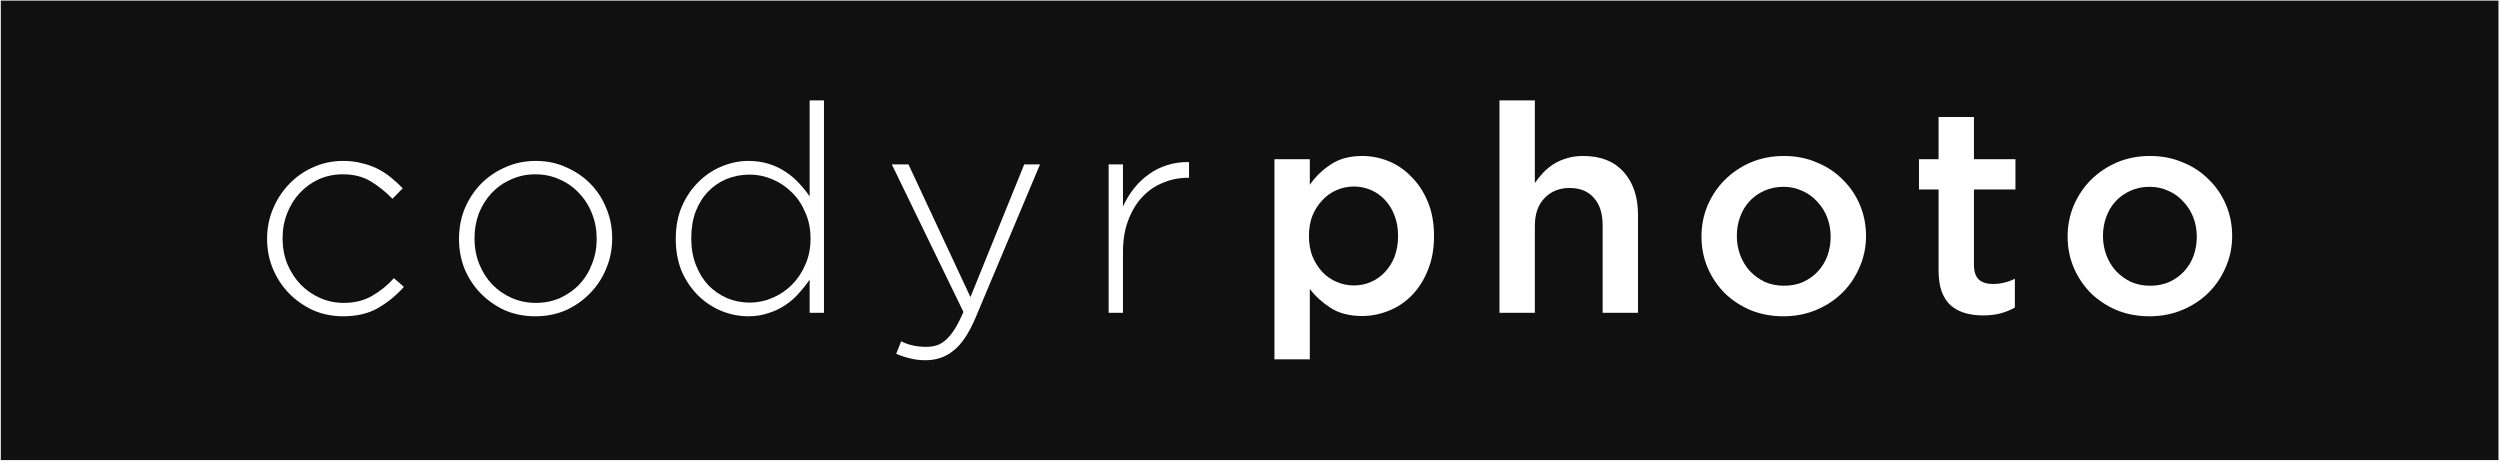
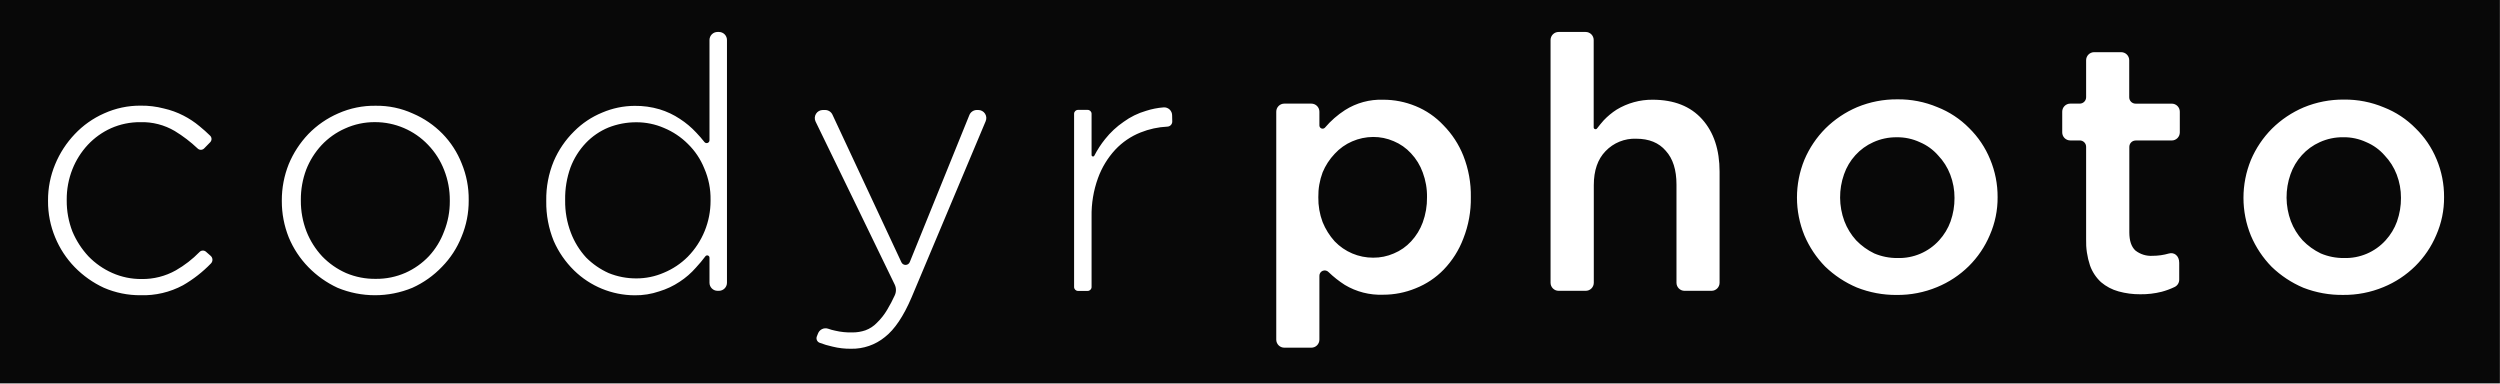
- <svg xmlns="http://www.w3.org/2000/svg" width="479" height="89" viewBox="0 0 479 89" fill="none">
-   <path d="M155.296 45.772C155.296 47.593 154.96 49.247 154.288 50.733C153.653 52.22 152.795 53.502 151.712 54.58C150.629 55.657 149.379 56.493 147.96 57.088C146.579 57.683 145.141 57.98 143.648 57.98C142.155 57.98 140.717 57.701 139.336 57.144C137.992 56.549 136.797 55.732 135.752 54.691C134.744 53.613 133.941 52.313 133.344 50.789C132.747 49.265 132.448 47.575 132.448 45.716V45.605C132.448 43.71 132.728 42.019 133.288 40.532C133.885 39.009 134.688 37.727 135.696 36.686C136.704 35.645 137.88 34.847 139.224 34.289C140.605 33.732 142.08 33.453 143.648 33.453C145.141 33.453 146.579 33.75 147.96 34.345C149.379 34.94 150.629 35.776 151.712 36.853C152.795 37.894 153.653 39.176 154.288 40.7C154.96 42.186 155.296 43.84 155.296 45.661V45.772Z" fill="#101010" />
-   <path d="M113.428 50.566C114.025 49.08 114.324 47.5 114.324 45.828V45.716C114.324 44.007 114.025 42.409 113.428 40.922C112.83 39.399 111.99 38.08 110.908 36.965C109.862 35.85 108.612 34.977 107.156 34.345C105.737 33.713 104.206 33.397 102.564 33.397C100.884 33.397 99.316 33.732 97.86 34.401C96.441 35.032 95.209 35.906 94.164 37.02C93.156 38.098 92.353 39.38 91.756 40.867C91.196 42.353 90.916 43.933 90.916 45.605V45.716C90.916 47.426 91.214 49.042 91.812 50.566C92.409 52.053 93.23 53.353 94.276 54.468C95.358 55.583 96.609 56.456 98.028 57.088C99.484 57.72 101.033 58.036 102.676 58.036C104.356 58.036 105.905 57.72 107.324 57.088C108.78 56.419 110.012 55.546 111.02 54.468C112.065 53.353 112.868 52.053 113.428 50.566Z" fill="#101010" />
-   <path d="M267.2 49.172C267.648 47.983 267.872 46.664 267.872 45.215C267.872 43.765 267.648 42.465 267.2 41.313C266.752 40.124 266.136 39.12 265.352 38.303C264.605 37.485 263.709 36.853 262.664 36.407C261.656 35.961 260.573 35.738 259.416 35.738C258.258 35.738 257.157 35.961 256.112 36.407C255.066 36.853 254.152 37.504 253.368 38.358C252.584 39.176 251.949 40.161 251.464 41.313C251.016 42.465 250.792 43.765 250.792 45.215C250.792 46.664 251.016 47.965 251.464 49.117C251.949 50.269 252.584 51.272 253.368 52.127C254.152 52.944 255.066 53.576 256.112 54.022C257.157 54.468 258.258 54.691 259.416 54.691C260.573 54.691 261.656 54.468 262.664 54.022C263.709 53.576 264.605 52.944 265.352 52.127C266.136 51.309 266.752 50.325 267.2 49.172Z" fill="#101010" />
-   <path d="M350.138 49.005C350.549 47.853 350.754 46.627 350.754 45.326C350.754 44.026 350.53 42.799 350.082 41.647C349.634 40.495 348.999 39.492 348.178 38.637C347.394 37.745 346.442 37.058 345.322 36.575C344.239 36.054 343.026 35.794 341.682 35.794C340.338 35.794 339.106 36.054 337.986 36.575C336.903 37.058 335.97 37.727 335.186 38.581C334.402 39.436 333.805 40.439 333.394 41.591C332.983 42.706 332.778 43.914 332.778 45.215C332.778 46.515 333.002 47.76 333.45 48.95C333.898 50.102 334.514 51.105 335.298 51.96C336.119 52.814 337.071 53.502 338.154 54.022C339.274 54.505 340.487 54.747 341.794 54.747C343.175 54.747 344.407 54.505 345.49 54.022C346.61 53.502 347.562 52.814 348.346 51.96C349.13 51.105 349.727 50.12 350.138 49.005Z" fill="#101010" />
-   <path d="M420.291 49.005C420.702 47.853 420.907 46.627 420.907 45.326C420.907 44.026 420.683 42.799 420.235 41.647C419.787 40.495 419.152 39.492 418.331 38.637C417.547 37.745 416.595 37.058 415.475 36.575C414.392 36.054 413.179 35.794 411.835 35.794C410.491 35.794 409.259 36.054 408.139 36.575C407.056 37.058 406.123 37.727 405.339 38.581C404.555 39.436 403.958 40.439 403.547 41.591C403.136 42.706 402.931 43.914 402.931 45.215C402.931 46.515 403.155 47.76 403.603 48.95C404.051 50.102 404.667 51.105 405.451 51.96C406.272 52.814 407.224 53.502 408.307 54.022C409.427 54.505 410.64 54.747 411.947 54.747C413.328 54.747 414.56 54.505 415.643 54.022C416.763 53.502 417.715 52.814 418.499 51.96C419.283 51.105 419.88 50.12 420.291 49.005Z" fill="#101010" />
-   <path fill-rule="evenodd" clip-rule="evenodd" d="M478.706 0.111H0.154V88.144H478.706V0.111ZM157.872 59.931V19.238H155.128V37.634C154.531 36.742 153.84 35.887 153.056 35.069C152.309 34.252 151.451 33.527 150.48 32.895C149.547 32.264 148.483 31.762 147.288 31.39C146.093 31.019 144.787 30.833 143.368 30.833C141.651 30.833 139.952 31.186 138.272 31.892C136.629 32.561 135.155 33.546 133.848 34.847C132.541 36.11 131.477 37.671 130.656 39.529C129.872 41.35 129.48 43.412 129.48 45.716V45.828C129.48 48.132 129.872 50.213 130.656 52.071C131.477 53.892 132.541 55.434 133.848 56.698C135.155 57.961 136.629 58.928 138.272 59.596C139.952 60.265 141.651 60.6 143.368 60.6C144.787 60.6 146.075 60.395 147.232 59.987C148.427 59.615 149.491 59.113 150.424 58.482C151.395 57.85 152.253 57.107 153 56.252C153.784 55.397 154.493 54.505 155.128 53.576V59.931H157.872ZM75.48 53.297L77.384 54.97C75.928 56.605 74.266 57.961 72.4 59.039C70.57 60.08 68.349 60.6 65.736 60.6C63.682 60.6 61.76 60.21 59.968 59.429C58.213 58.612 56.682 57.534 55.376 56.196C54.069 54.858 53.042 53.297 52.296 51.514C51.549 49.73 51.176 47.835 51.176 45.828V45.716C51.176 43.71 51.549 41.814 52.296 40.031C53.042 38.247 54.069 36.667 55.376 35.292C56.682 33.917 58.213 32.84 59.968 32.059C61.76 31.242 63.682 30.833 65.736 30.833C67.08 30.833 68.293 30.982 69.376 31.279C70.496 31.539 71.522 31.911 72.456 32.394C73.389 32.877 74.229 33.434 74.976 34.066C75.76 34.698 76.488 35.367 77.16 36.073L75.2 38.08C73.968 36.816 72.605 35.72 71.112 34.791C69.618 33.862 67.808 33.397 65.68 33.397C64.037 33.397 62.506 33.713 61.088 34.345C59.706 34.977 58.493 35.85 57.448 36.965C56.44 38.042 55.637 39.325 55.04 40.811C54.442 42.297 54.144 43.895 54.144 45.605V45.716C54.144 47.426 54.442 49.042 55.04 50.566C55.674 52.053 56.514 53.353 57.56 54.468C58.642 55.583 59.893 56.456 61.312 57.088C62.73 57.72 64.261 58.036 65.904 58.036C67.92 58.036 69.712 57.59 71.28 56.698C72.885 55.769 74.285 54.635 75.48 53.297ZM117.292 45.605V45.716C117.292 47.723 116.918 49.618 116.172 51.402C115.462 53.186 114.436 54.765 113.092 56.14C111.785 57.515 110.236 58.612 108.444 59.429C106.652 60.21 104.692 60.6 102.564 60.6C100.436 60.6 98.476 60.21 96.684 59.429C94.929 58.612 93.398 57.534 92.092 56.196C90.785 54.858 89.758 53.297 89.012 51.514C88.302 49.73 87.948 47.835 87.948 45.828V45.716C87.948 43.71 88.302 41.814 89.012 40.031C89.758 38.247 90.785 36.667 92.092 35.292C93.436 33.917 95.004 32.84 96.796 32.059C98.588 31.242 100.548 30.833 102.676 30.833C104.804 30.833 106.745 31.242 108.5 32.059C110.292 32.84 111.841 33.899 113.148 35.237C114.454 36.575 115.462 38.135 116.172 39.919C116.918 41.703 117.292 43.598 117.292 45.605ZM196.241 31.502H199.265L186.889 60.934C185.619 63.907 184.219 65.988 182.689 67.177C181.195 68.404 179.422 69.017 177.369 69.017C176.286 69.017 175.315 68.906 174.457 68.683C173.598 68.497 172.683 68.199 171.713 67.791L172.665 65.394C173.411 65.765 174.139 66.025 174.849 66.174C175.558 66.36 176.454 66.453 177.537 66.453C178.283 66.453 178.974 66.341 179.609 66.118C180.243 65.895 180.841 65.505 181.401 64.948C181.961 64.427 182.502 63.74 183.025 62.885C183.547 62.031 184.07 60.99 184.593 59.764L170.873 31.502H174.065L185.937 56.921L196.241 31.502ZM227.819 34.066V31.056C226.4 31.019 225.037 31.205 223.731 31.613C222.461 31.985 221.285 32.561 220.203 33.342C219.12 34.085 218.149 34.995 217.291 36.073C216.432 37.151 215.723 38.321 215.163 39.585V31.502H212.419V59.931H215.163V48.281C215.163 45.977 215.499 43.951 216.171 42.205C216.843 40.421 217.739 38.934 218.859 37.745C220.016 36.519 221.341 35.608 222.835 35.014C224.328 34.382 225.896 34.066 227.539 34.066H227.819ZM273.584 38.693C274.368 40.588 274.76 42.762 274.76 45.215C274.76 47.667 274.368 49.841 273.584 51.737C272.837 53.632 271.81 55.248 270.504 56.586C269.234 57.887 267.76 58.872 266.08 59.541C264.437 60.21 262.738 60.544 260.984 60.544C258.557 60.544 256.541 60.024 254.936 58.983C253.33 57.943 252.005 56.735 250.96 55.36V68.85H244.184V30.499H250.96V35.404C252.042 33.843 253.386 32.542 254.992 31.502C256.597 30.424 258.594 29.885 260.984 29.885C262.738 29.885 264.437 30.22 266.08 30.889C267.722 31.558 269.178 32.561 270.448 33.899C271.754 35.2 272.8 36.798 273.584 38.693ZM294.075 43.319C294.075 41.015 294.691 39.232 295.923 37.968C297.155 36.667 298.761 36.017 300.739 36.017C302.755 36.017 304.305 36.649 305.387 37.912C306.507 39.139 307.067 40.904 307.067 43.208V59.931H313.843V41.201C313.843 37.745 312.929 34.995 311.099 32.951C309.27 30.907 306.675 29.885 303.315 29.885C302.158 29.885 301.113 30.034 300.179 30.331C299.283 30.591 298.443 30.963 297.659 31.446C296.913 31.929 296.241 32.487 295.643 33.118C295.083 33.713 294.561 34.363 294.075 35.069V19.238H287.299V59.931H294.075V43.319ZM356.354 39.25C357.138 41.108 357.53 43.096 357.53 45.215C357.53 47.333 357.119 49.321 356.298 51.179C355.514 53.037 354.413 54.672 352.994 56.085C351.613 57.46 349.951 58.556 348.01 59.373C346.069 60.191 343.959 60.6 341.682 60.6C339.442 60.6 337.351 60.21 335.41 59.429C333.506 58.612 331.845 57.515 330.426 56.14C329.045 54.728 327.962 53.112 327.178 51.291C326.394 49.433 326.002 47.444 326.002 45.326C326.002 43.208 326.394 41.22 327.178 39.362C327.999 37.467 329.101 35.831 330.482 34.456C331.901 33.044 333.562 31.929 335.466 31.112C337.407 30.294 339.517 29.885 341.794 29.885C344.071 29.885 346.162 30.294 348.066 31.112C350.007 31.892 351.669 32.989 353.05 34.401C354.469 35.776 355.57 37.392 356.354 39.25ZM378.207 36.296H386.159V30.499H378.207V22.416H371.431V30.499H367.679V36.296H371.431V51.792C371.431 53.428 371.636 54.803 372.047 55.917C372.457 56.995 373.036 57.868 373.783 58.537C374.567 59.206 375.481 59.689 376.527 59.987C377.572 60.284 378.711 60.433 379.943 60.433C381.212 60.433 382.332 60.303 383.303 60.042C384.273 59.782 385.188 59.411 386.047 58.928V53.409C384.703 54.078 383.303 54.412 381.847 54.412C380.689 54.412 379.793 54.134 379.159 53.576C378.524 52.982 378.207 52.034 378.207 50.733V36.296ZM426.507 39.25C427.291 41.108 427.683 43.096 427.683 45.215C427.683 47.333 427.272 49.321 426.451 51.179C425.667 53.037 424.566 54.672 423.147 56.085C421.766 57.46 420.104 58.556 418.163 59.373C416.222 60.191 414.112 60.6 411.835 60.6C409.595 60.6 407.504 60.21 405.563 59.429C403.659 58.612 401.998 57.515 400.579 56.14C399.198 54.728 398.115 53.112 397.331 51.291C396.547 49.433 396.155 47.444 396.155 45.326C396.155 43.208 396.547 41.22 397.331 39.362C398.152 37.467 399.254 35.831 400.635 34.456C402.054 33.044 403.715 31.929 405.619 31.112C407.56 30.294 409.67 29.885 411.947 29.885C414.224 29.885 416.315 30.294 418.219 31.112C420.16 31.892 421.822 32.989 423.203 34.401C424.622 35.776 425.723 37.392 426.507 39.25Z" fill="#101010" />
+ <svg xmlns="http://www.w3.org/2000/svg" viewBox="0 0 725.03 111.19">
+   <defs>
+     <style>.cls-1{fill:#080808;fill-rule:evenodd;}</style>
+   </defs>
+   <g id="Layer_2" data-name="Layer 2">
+     <g id="Layer_1-2" data-name="Layer 1">
+       <path class="cls-1" d="M725,0H0V111.19H725ZM210.83,82V11.6a2.33,2.33,0,0,0-2.34-2.33h-.39a2.33,2.33,0,0,0-2.34,2.33V40.67a.82.82,0,0,1-1.48.5c-.72-.91-1.5-1.81-2.34-2.69a25.09,25.09,0,0,0-4.76-4,22.4,22.4,0,0,0-5.89-2.78,24.44,24.44,0,0,0-7.23-1,24.15,24.15,0,0,0-9.41,1.95,24.61,24.61,0,0,0-8.16,5.45,27.15,27.15,0,0,0-5.9,8.65,28.71,28.71,0,0,0-2.17,11.42v.2a29.49,29.49,0,0,0,2.17,11.52,27.2,27.2,0,0,0,5.9,8.54,25.27,25.27,0,0,0,17.57,7.21,21.2,21.2,0,0,0,7.13-1.14,22.22,22.22,0,0,0,5.89-2.77,22.64,22.64,0,0,0,4.75-4.12c1-1.06,1.89-2.16,2.74-3.28a.66.66,0,0,1,1.19.4V82a2.34,2.34,0,0,0,2.34,2.34h.39A2.34,2.34,0,0,0,210.83,82Zm-4.76-23.79a23.07,23.07,0,0,1-6.61,16.25,21.39,21.39,0,0,1-6.93,4.63,19.88,19.88,0,0,1-8,1.65,21.08,21.08,0,0,1-8-1.54A21.86,21.86,0,0,1,170,74.7a22.33,22.33,0,0,1-4.44-7.2,25.27,25.27,0,0,1-1.66-9.36v-.21a26.47,26.47,0,0,1,1.55-9.36,21.15,21.15,0,0,1,4.45-7.1A19.26,19.26,0,0,1,176.41,37a21.77,21.77,0,0,1,8.16-1.54,19.88,19.88,0,0,1,8,1.65,21.39,21.39,0,0,1,6.93,4.63,20.65,20.65,0,0,1,4.75,7.1A21.94,21.94,0,0,1,206.07,58ZM59.73,73l1.36,1.19a1.52,1.52,0,0,1,.11,2.19,36.69,36.69,0,0,1-8.13,6.35,24.41,24.41,0,0,1-12.3,2.89,26.32,26.32,0,0,1-10.64-2.16,28.62,28.62,0,0,1-8.48-6A27.25,27.25,0,0,1,16,68.84a26.9,26.9,0,0,1-2.07-10.5v-.2A26.87,26.87,0,0,1,16,47.64a28.4,28.4,0,0,1,5.68-8.74,26.29,26.29,0,0,1,8.48-6,25.27,25.27,0,0,1,10.64-2.26,25.35,25.35,0,0,1,6.72.82,23.75,23.75,0,0,1,5.68,2.06,24.94,24.94,0,0,1,4.66,3.08c1.09.89,2.13,1.81,3.1,2.77a1.34,1.34,0,0,1,0,1.88l-1.76,1.8a1.34,1.34,0,0,1-1.9,0A39.44,39.44,0,0,0,50.69,38a18.61,18.61,0,0,0-10-2.57,20.57,20.57,0,0,0-8.48,1.75A21.1,21.1,0,0,0,25.47,42,22.62,22.62,0,0,0,21,49.08a23.57,23.57,0,0,0-1.65,8.85v.21a24.4,24.4,0,0,0,1.65,9,24.49,24.49,0,0,0,4.65,7.2,22,22,0,0,0,6.93,4.83,20.49,20.49,0,0,0,8.47,1.75A19.66,19.66,0,0,0,51,78.4a31.38,31.38,0,0,0,6.87-5.32A1.35,1.35,0,0,1,59.73,73Zm76.2-15.06v.21a26.85,26.85,0,0,1-2.07,10.49,26.22,26.22,0,0,1-5.68,8.74,27.57,27.57,0,0,1-8.58,6.08,28.36,28.36,0,0,1-21.71,0,28.58,28.58,0,0,1-8.47-6,27.28,27.28,0,0,1-5.69-8.64,28.15,28.15,0,0,1-2-10.5v-.2a28.12,28.12,0,0,1,2-10.5,28.43,28.43,0,0,1,5.69-8.74,27.13,27.13,0,0,1,8.68-6A25.81,25.81,0,0,1,109,30.67a25.12,25.12,0,0,1,10.75,2.26,26.75,26.75,0,0,1,8.58,5.86,26,26,0,0,1,5.58,8.65A26.85,26.85,0,0,1,135.93,57.93Zm-7.13,9.16a23.31,23.31,0,0,0,1.65-8.75v-.2a23.53,23.53,0,0,0-1.65-8.85A21.93,21.93,0,0,0,124.14,42a21.21,21.21,0,0,0-15.4-6.58,20.62,20.62,0,0,0-8.68,1.85,20.93,20.93,0,0,0-6.82,4.84,22.46,22.46,0,0,0-4.44,7.09,24.5,24.5,0,0,0-1.55,8.75v.21a24.4,24.4,0,0,0,1.65,9,22.9,22.9,0,0,0,4.55,7.2,21.93,21.93,0,0,0,6.92,4.83A21.27,21.27,0,0,0,109,80.87a20.8,20.8,0,0,0,8.58-1.75,21.36,21.36,0,0,0,6.82-4.83A21.63,21.63,0,0,0,128.8,67.09ZM283.22,31.9h.49a2.33,2.33,0,0,1,2.15,3.24L264.38,86.22q-3.51,8.23-7.75,11.53a15,15,0,0,1-9.82,3.39,21,21,0,0,1-5.37-.62,25.9,25.9,0,0,1-3.74-1.11,1.41,1.41,0,0,1-.81-1.83l.34-.85a2.34,2.34,0,0,1,2.94-1.4,14.19,14.19,0,0,0,2,.56,19.63,19.63,0,0,0,5,.52,11.56,11.56,0,0,0,3.83-.62,8.8,8.8,0,0,0,3.3-2.16,17.87,17.87,0,0,0,3-3.81,40.3,40.3,0,0,0,2.18-4.15,3.65,3.65,0,0,0,0-3.13c-3.45-7.12-18-37.15-22.95-47.28a2.34,2.34,0,0,1,2.1-3.36h.68a2.34,2.34,0,0,1,2.11,1.35l20,42.81a1.32,1.32,0,0,0,2.43-.07l17.28-42.63A2.35,2.35,0,0,1,283.22,31.9Zm56.71,1.59a2.31,2.31,0,0,0-2.48-2.35,22.18,22.18,0,0,0-5.07,1,21,21,0,0,0-6.51,3.19,24.58,24.58,0,0,0-5.37,5,28.54,28.54,0,0,0-3.13,4.81.42.42,0,0,1-.8-.2V33a1.13,1.13,0,0,0-1.13-1.13h-2.81A1.13,1.13,0,0,0,311.5,33V83.25a1.13,1.13,0,0,0,1.13,1.12h2.81a1.13,1.13,0,0,0,1.13-1.12V62.87a31.19,31.19,0,0,1,1.86-11.22,24.37,24.37,0,0,1,5-8.23,20.37,20.37,0,0,1,7.34-5,24,24,0,0,1,7.82-1.7,1.47,1.47,0,0,0,1.38-1.47Zm84.46,11.68a31.23,31.23,0,0,1,2.17,12,31.23,31.23,0,0,1-2.17,12,26.45,26.45,0,0,1-5.68,9,23.22,23.22,0,0,1-8.17,5.45,24.57,24.57,0,0,1-9.4,1.85A20.12,20.12,0,0,1,390,82.62a30.39,30.39,0,0,1-4.7-3.71A1.54,1.54,0,0,0,382.64,80V98.5a2.33,2.33,0,0,1-2.34,2.33h-7.83a2.33,2.33,0,0,1-2.34-2.33V32.39a2.34,2.34,0,0,1,2.34-2.34h7.83a2.34,2.34,0,0,1,2.34,2.34v4a.93.93,0,0,0,1.62.62,26.55,26.55,0,0,1,5.82-5.09,19.4,19.4,0,0,1,11.06-3,24.57,24.57,0,0,1,9.4,1.85,22.9,22.9,0,0,1,8.07,5.55A26.59,26.59,0,0,1,424.39,45.17ZM412.61,64.51a20.48,20.48,0,0,0,1.24-7.3,19.63,19.63,0,0,0-1.24-7.2,16.1,16.1,0,0,0-3.41-5.56,14.24,14.24,0,0,0-5-3.5,14.71,14.71,0,0,0-6-1.23A15.41,15.41,0,0,0,392.15,41a14.79,14.79,0,0,0-5.07,3.6A17.56,17.56,0,0,0,383.57,50a19.63,19.63,0,0,0-1.24,7.2,19.66,19.66,0,0,0,1.24,7.2A18.92,18.92,0,0,0,387.08,70a15.38,15.38,0,0,0,11.16,4.73,14.71,14.71,0,0,0,6-1.23,14.24,14.24,0,0,0,5-3.5A16.32,16.32,0,0,0,412.61,64.51Zm49.61-10.8q0-6.37,3.41-9.88a11.67,11.67,0,0,1,8.89-3.6q5.58,0,8.57,3.5c2.07,2.27,3.11,5.52,3.11,9.78V82a2.33,2.33,0,0,0,2.33,2.34h7.83A2.34,2.34,0,0,0,498.7,82V49.8q0-9.57-5.06-15.22t-14.37-5.66a19.85,19.85,0,0,0-10.44,2.88,20.19,20.19,0,0,0-3.72,3.08c-.54.58-1.31,1.55-1.92,2.33a.54.54,0,0,1-1-.33V11.6a2.33,2.33,0,0,0-2.34-2.33h-7.83a2.33,2.33,0,0,0-2.34,2.33V82a2.34,2.34,0,0,0,2.34,2.34h7.83A2.34,2.34,0,0,0,462.22,82ZM577.16,46.2a28,28,0,0,1,2.17,11,26.86,26.86,0,0,1-2.27,11,28,28,0,0,1-6.1,9,28.53,28.53,0,0,1-9.2,6.07,29.74,29.74,0,0,1-11.68,2.27,30.73,30.73,0,0,1-11.57-2.16,30.15,30.15,0,0,1-9.2-6.08,29.2,29.2,0,0,1-6-9,29,29,0,0,1,0-22,28.85,28.85,0,0,1,6.1-9.06,29.46,29.46,0,0,1,9.2-6.17,29.77,29.77,0,0,1,11.68-2.26,29,29,0,0,1,11.57,2.26,26.46,26.46,0,0,1,9.21,6.07A27,27,0,0,1,577.16,46.2Zm-11.47,18a20,20,0,0,0,1.14-6.79,18.65,18.65,0,0,0-1.24-6.79,16.62,16.62,0,0,0-3.52-5.56,14.49,14.49,0,0,0-5.27-3.81,15.33,15.33,0,0,0-6.72-1.44,16,16,0,0,0-6.82,1.44A15.48,15.48,0,0,0,538.09,45a16.06,16.06,0,0,0-3.3,5.55,20,20,0,0,0,.1,13.58,17.53,17.53,0,0,0,3.41,5.56,18.32,18.32,0,0,0,5.27,3.81,16.83,16.83,0,0,0,6.72,1.33,15.64,15.64,0,0,0,12.09-5.14A16.41,16.41,0,0,0,565.69,64.21Zm53.65-23.46h10.49a2.34,2.34,0,0,0,2.34-2.34v-6a2.33,2.33,0,0,0-2.34-2.34H619.34a1.84,1.84,0,0,1-1.84-1.85V17.47a2.34,2.34,0,0,0-2.34-2.34h-7.83A2.34,2.34,0,0,0,605,17.47V28.2a1.85,1.85,0,0,1-1.85,1.85H600.4a2.33,2.33,0,0,0-2.33,2.34v6a2.33,2.33,0,0,0,2.33,2.34h2.74A1.84,1.84,0,0,1,605,42.59V69.35A22.06,22.06,0,0,0,606.13,77a12.11,12.11,0,0,0,3.2,4.84,13.27,13.27,0,0,0,5.07,2.67,22.91,22.91,0,0,0,6.3.83,24.06,24.06,0,0,0,6.2-.72,21.18,21.18,0,0,0,3.72-1.37A2.34,2.34,0,0,0,632,81.09V76.21c0-2.1-1.52-3.13-3-2.69a17.09,17.09,0,0,1-4.72.67,7.31,7.31,0,0,1-5-1.55c-1.17-1.1-1.75-2.84-1.75-5.24V42.59A1.84,1.84,0,0,1,619.34,40.75Zm87.3,5.45a28,28,0,0,1,2.17,11,26.86,26.86,0,0,1-2.27,11,28,28,0,0,1-6.1,9,28.53,28.53,0,0,1-9.2,6.07,29.74,29.74,0,0,1-11.68,2.27A30.73,30.73,0,0,1,668,83.45a30.15,30.15,0,0,1-9.2-6.08,29.2,29.2,0,0,1-6-9,29,29,0,0,1,0-22,28.85,28.85,0,0,1,6.1-9.06,29.46,29.46,0,0,1,9.2-6.17,29.77,29.77,0,0,1,11.68-2.26,29.07,29.07,0,0,1,11.58,2.26,26.38,26.38,0,0,1,9.19,6.07A26.76,26.76,0,0,1,706.64,46.2Zm-11.47,18a20,20,0,0,0,1.14-6.79,18.65,18.65,0,0,0-1.24-6.79,16.62,16.62,0,0,0-3.52-5.56,14.49,14.49,0,0,0-5.27-3.81,15.33,15.33,0,0,0-6.72-1.44,16,16,0,0,0-6.82,1.44A15.48,15.48,0,0,0,667.57,45a16.21,16.21,0,0,0-3.3,5.55,20,20,0,0,0,.1,13.58,17.53,17.53,0,0,0,3.41,5.56,18.32,18.32,0,0,0,5.27,3.81,16.83,16.83,0,0,0,6.72,1.33,15.64,15.64,0,0,0,12.09-5.14A16.41,16.41,0,0,0,695.17,64.21Z" />
+     </g>
+   </g>
</svg>
